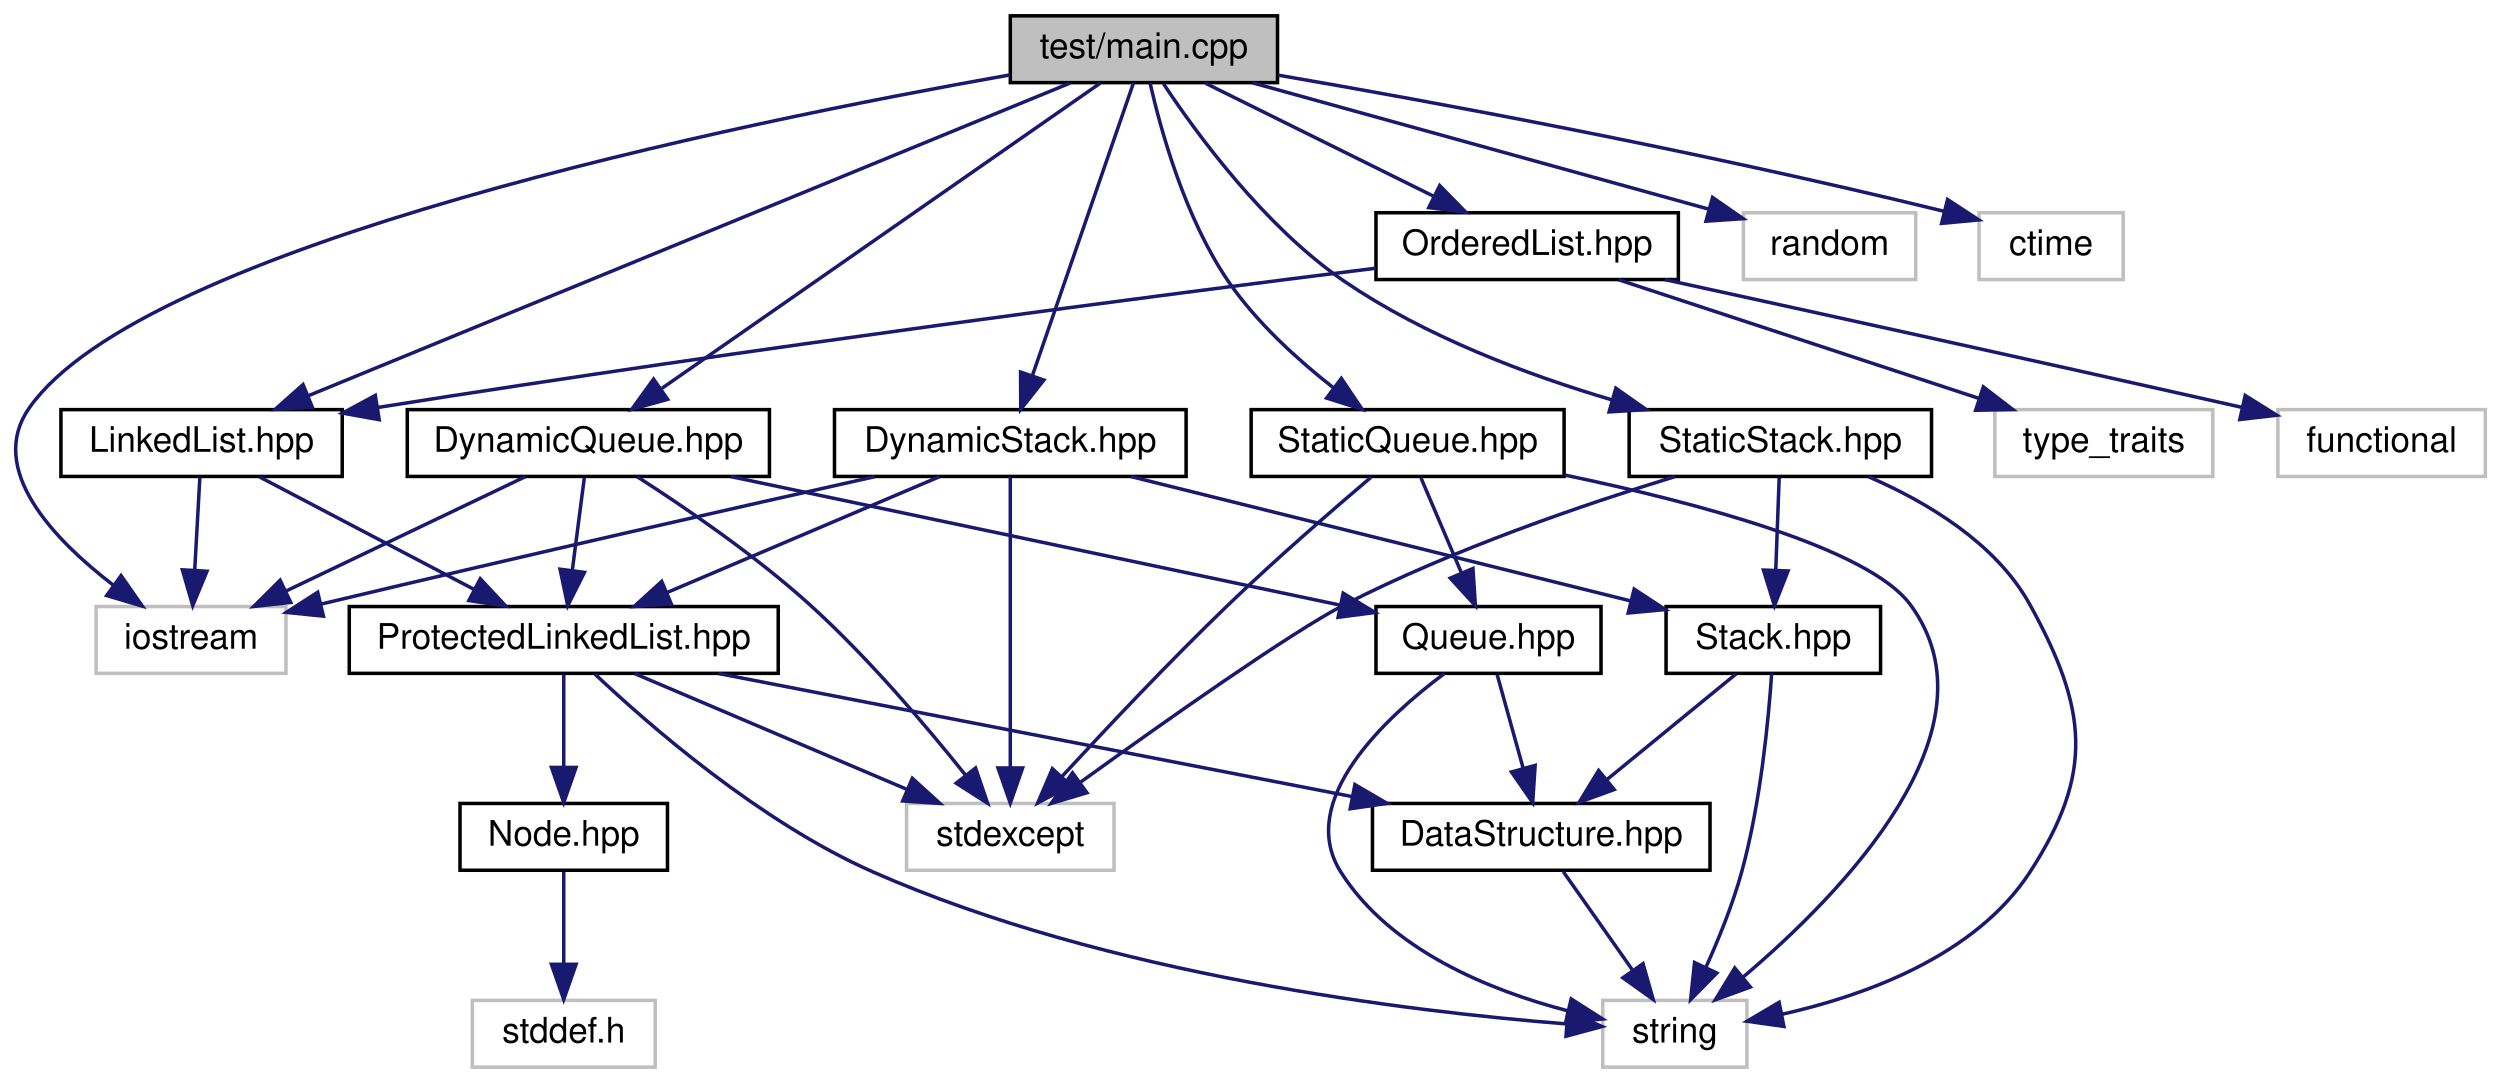
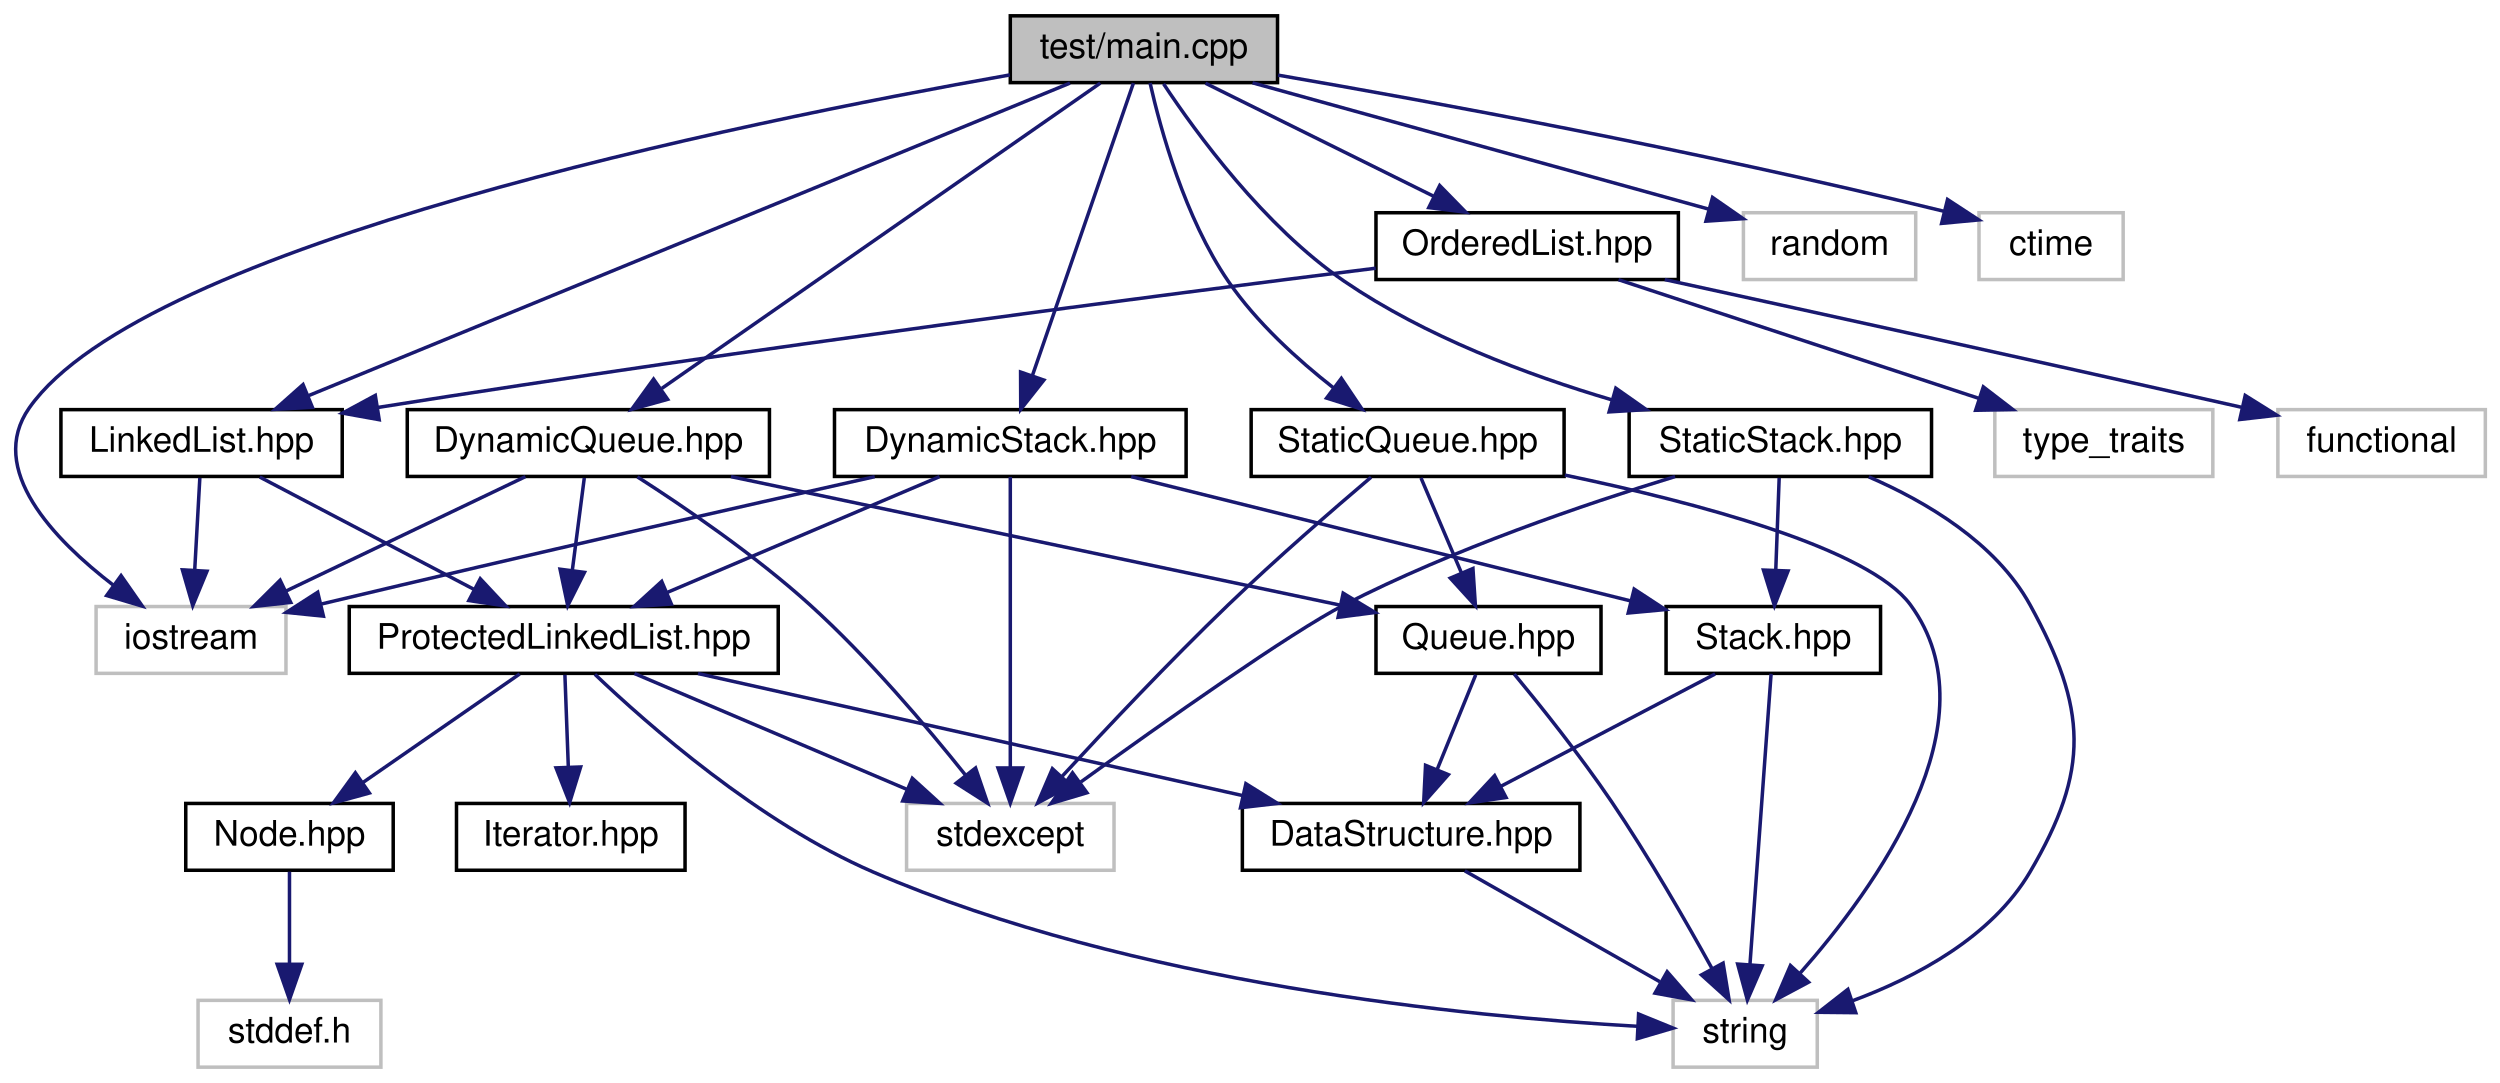
<svg xmlns="http://www.w3.org/2000/svg" xmlns:xlink="http://www.w3.org/1999/xlink" width="711pt" height="308pt" viewBox="0.00 0.00 710.65 308.00">
  <g id="graph0" class="graph" transform="scale(1 1) rotate(0) translate(4 304)">
    <g id="node1" class="node">
      <polygon fill="#bfbfbf" stroke="black" points="283.153,-280.5 283.153,-299.5 359.153,-299.5 359.153,-280.5 283.153,-280.5" />
      <text text-anchor="middle" x="321.153" y="-287.5" font-family="Helvetica,sans-Serif" font-size="10.00">test/main.cpp</text>
    </g>
    <g id="node2" class="node">
      <polygon fill="none" stroke="#bfbfbf" points="23.153,-112.5 23.153,-131.5 77.153,-131.5 77.153,-112.5 23.153,-112.5" />
      <text text-anchor="middle" x="50.153" y="-119.5" font-family="Helvetica,sans-Serif" font-size="10.00">iostream</text>
    </g>
    <g id="edge1" class="edge">
      <path fill="none" stroke="midnightblue" d="M283.025,-282.696C206.079,-269.098 36.759,-234.448 4.153,-188 -8.065,-170.594 11.01,-150.637 28.182,-137.479" />
      <polygon fill="midnightblue" stroke="midnightblue" points="30.255,-140.299 36.313,-131.607 26.157,-134.624 30.255,-140.299" />
    </g>
    <g id="node3" class="node">
      <polygon fill="none" stroke="#bfbfbf" points="491.653,-224.5 491.653,-243.5 540.653,-243.5 540.653,-224.5 491.653,-224.5" />
      <text text-anchor="middle" x="516.153" y="-231.5" font-family="Helvetica,sans-Serif" font-size="10.00">random</text>
    </g>
    <g id="edge2" class="edge">
      <path fill="none" stroke="midnightblue" d="M352.052,-280.444C387.39,-270.657 445.089,-254.679 481.809,-244.511" />
      <polygon fill="midnightblue" stroke="midnightblue" points="482.871,-247.849 491.574,-241.807 481.002,-241.102 482.871,-247.849" />
    </g>
    <g id="node4" class="node">
      <polygon fill="none" stroke="#bfbfbf" points="558.653,-224.5 558.653,-243.5 599.653,-243.5 599.653,-224.5 558.653,-224.5" />
      <text text-anchor="middle" x="579.153" y="-231.5" font-family="Helvetica,sans-Serif" font-size="10.00">ctime</text>
    </g>
    <g id="edge3" class="edge">
      <path fill="none" stroke="midnightblue" d="M359.323,-282.629C402.853,-275.108 476.316,-261.639 548.813,-243.879" />
      <polygon fill="midnightblue" stroke="midnightblue" points="549.704,-247.264 558.569,-241.461 548.02,-240.469 549.704,-247.264" />
    </g>
    <g id="node5" class="node">
      <g id="a_node5">
        <a xlink:href="DynamicStack_8hpp.html" target="_top" xlink:title="DynamicStack.hpp">
          <polygon fill="none" stroke="black" points="233.153,-168.5 233.153,-187.5 333.153,-187.5 333.153,-168.5 233.153,-168.5" />
          <text text-anchor="middle" x="283.153" y="-175.5" font-family="Helvetica,sans-Serif" font-size="10.00">DynamicStack.hpp</text>
        </a>
      </g>
    </g>
    <g id="edge4" class="edge">
      <path fill="none" stroke="midnightblue" d="M318.172,-280.368C312.012,-262.537 297.765,-221.295 289.465,-197.272" />
      <polygon fill="midnightblue" stroke="midnightblue" points="292.695,-195.9 286.121,-187.591 286.078,-198.186 292.695,-195.9" />
    </g>
-     <g id="node13" class="node">
-       <g id="a_node13">
+     <g id="node14" class="node">
+       <g id="a_node14">
        <a xlink:href="StaticQueue_8hpp.html" target="_top" xlink:title="StaticQueue.hpp">
          <polygon fill="none" stroke="black" points="351.653,-168.5 351.653,-187.5 440.653,-187.5 440.653,-168.5 351.653,-168.5" />
          <text text-anchor="middle" x="396.153" y="-175.5" font-family="Helvetica,sans-Serif" font-size="10.00">StaticQueue.hpp</text>
        </a>
      </g>
    </g>
-     <g id="edge17" class="edge">
+     <g id="edge18" class="edge">
      <path fill="none" stroke="midnightblue" d="M322.908,-280.373C325.868,-267.294 332.778,-242.06 345.153,-224 353.184,-212.281 364.931,-201.638 375.127,-193.648" />
      <polygon fill="midnightblue" stroke="midnightblue" points="377.304,-196.39 383.212,-187.595 373.109,-190.786 377.304,-196.39" />
    </g>
-     <g id="node15" class="node">
-       <g id="a_node15">
+     <g id="node16" class="node">
+       <g id="a_node16">
        <a xlink:href="StaticStack_8hpp.html" target="_top" xlink:title="StaticStack.hpp">
          <polygon fill="none" stroke="black" points="459.153,-168.5 459.153,-187.5 545.153,-187.5 545.153,-168.5 459.153,-168.5" />
          <text text-anchor="middle" x="502.153" y="-175.5" font-family="Helvetica,sans-Serif" font-size="10.00">StaticStack.hpp</text>
        </a>
      </g>
    </g>
-     <g id="edge23" class="edge">
+     <g id="edge24" class="edge">
      <path fill="none" stroke="midnightblue" d="M326.733,-280.165C335.882,-266.344 355.353,-239.582 378.153,-224 401.087,-208.327 430.124,-197.404 454.333,-190.249" />
      <polygon fill="midnightblue" stroke="midnightblue" points="455.367,-193.593 464.036,-187.503 453.46,-186.858 455.367,-193.593" />
    </g>
-     <g id="node16" class="node">
-       <g id="a_node16">
+     <g id="node17" class="node">
+       <g id="a_node17">
        <a xlink:href="DynamicQueue_8hpp.html" target="_top" xlink:title="DynamicQueue.hpp">
          <polygon fill="none" stroke="black" points="111.653,-168.5 111.653,-187.5 214.653,-187.5 214.653,-168.5 111.653,-168.5" />
          <text text-anchor="middle" x="163.153" y="-175.5" font-family="Helvetica,sans-Serif" font-size="10.00">DynamicQueue.hpp</text>
        </a>
      </g>
    </g>
-     <g id="edge27" class="edge">
+     <g id="edge28" class="edge">
      <path fill="none" stroke="midnightblue" d="M308.755,-280.368C281.758,-261.573 217.403,-216.768 184.029,-193.533" />
      <polygon fill="midnightblue" stroke="midnightblue" points="185.701,-190.433 175.494,-187.591 181.701,-196.178 185.701,-190.433" />
    </g>
-     <g id="node17" class="node">
-       <g id="a_node17">
+     <g id="node18" class="node">
+       <g id="a_node18">
        <a xlink:href="LinkedList_8hpp.html" target="_top" xlink:title="LinkedList.hpp">
          <polygon fill="none" stroke="black" points="13.153,-168.5 13.153,-187.5 93.153,-187.5 93.153,-168.5 13.153,-168.5" />
          <text text-anchor="middle" x="53.153" y="-175.5" font-family="Helvetica,sans-Serif" font-size="10.00">LinkedList.hpp</text>
        </a>
      </g>
    </g>
-     <g id="edge32" class="edge">
+     <g id="edge33" class="edge">
      <path fill="none" stroke="midnightblue" d="M300.124,-280.368C252.961,-261.01 138.583,-214.065 83.626,-191.507" />
      <polygon fill="midnightblue" stroke="midnightblue" points="84.665,-188.151 74.085,-187.591 82.007,-194.626 84.665,-188.151" />
    </g>
-     <g id="node18" class="node">
-       <g id="a_node18">
+     <g id="node19" class="node">
+       <g id="a_node19">
        <a xlink:href="OrderedList_8hpp.html" target="_top" xlink:title="OrderedList.hpp">
          <polygon fill="none" stroke="black" points="387.153,-224.5 387.153,-243.5 473.153,-243.5 473.153,-224.5 387.153,-224.5" />
          <text text-anchor="middle" x="430.153" y="-231.5" font-family="Helvetica,sans-Serif" font-size="10.00">OrderedList.hpp</text>
        </a>
      </g>
    </g>
-     <g id="edge35" class="edge">
+     <g id="edge36" class="edge">
      <path fill="none" stroke="midnightblue" d="M338.666,-280.324C356.226,-271.625 383.485,-258.12 403.685,-248.113" />
      <polygon fill="midnightblue" stroke="midnightblue" points="405.277,-251.23 412.684,-243.655 402.17,-244.958 405.277,-251.23" />
    </g>
    <g id="edge6" class="edge">
      <path fill="none" stroke="midnightblue" d="M244.596,-168.437C206.938,-160.019 147.744,-146.644 87.358,-132.253" />
      <polygon fill="midnightblue" stroke="midnightblue" points="87.805,-128.761 77.266,-129.841 86.178,-135.57 87.805,-128.761" />
    </g>
    <g id="node6" class="node">
      <polygon fill="none" stroke="#bfbfbf" points="253.653,-56.5 253.653,-75.5 312.653,-75.5 312.653,-56.5 253.653,-56.5" />
      <text text-anchor="middle" x="283.153" y="-63.5" font-family="Helvetica,sans-Serif" font-size="10.00">stdexcept</text>
    </g>
    <g id="edge5" class="edge">
      <path fill="none" stroke="midnightblue" d="M283.153,-168.368C283.153,-150.617 283.153,-109.666 283.153,-85.597" />
      <polygon fill="midnightblue" stroke="midnightblue" points="286.654,-85.591 283.153,-75.591 279.654,-85.591 286.654,-85.591" />
    </g>
    <g id="node7" class="node">
      <g id="a_node7">
        <a xlink:href="Stack_8hpp.html" target="_top" xlink:title="Stack.hpp">
          <polygon fill="none" stroke="black" points="469.653,-112.5 469.653,-131.5 530.653,-131.5 530.653,-112.5 469.653,-112.5" />
          <text text-anchor="middle" x="500.153" y="-119.5" font-family="Helvetica,sans-Serif" font-size="10.00">Stack.hpp</text>
        </a>
      </g>
    </g>
    <g id="edge7" class="edge">
      <path fill="none" stroke="midnightblue" d="M317.538,-168.444C356.098,-158.848 418.581,-143.299 459.522,-133.111" />
      <polygon fill="midnightblue" stroke="midnightblue" points="460.58,-136.455 469.439,-130.643 458.889,-129.662 460.58,-136.455" />
    </g>
    <g id="node10" class="node">
      <g id="a_node10">
        <a xlink:href="ProtectedLinkedList_8hpp.html" target="_top" xlink:title="ProtectedLinkedList.hpp">
          <polygon fill="none" stroke="black" points="95.153,-112.5 95.153,-131.5 217.153,-131.5 217.153,-112.5 95.153,-112.5" />
          <text text-anchor="middle" x="156.153" y="-119.5" font-family="Helvetica,sans-Serif" font-size="10.00">ProtectedLinkedList.hpp</text>
        </a>
      </g>
    </g>
    <g id="edge11" class="edge">
      <path fill="none" stroke="midnightblue" d="M263.03,-168.444C242.129,-159.557 209.219,-145.563 185.437,-135.451" />
      <polygon fill="midnightblue" stroke="midnightblue" points="186.755,-132.208 176.183,-131.516 184.016,-138.65 186.755,-132.208" />
    </g>
    <g id="node8" class="node">
-       <polygon fill="none" stroke="#bfbfbf" points="451.653,-0.5 451.653,-19.5 492.653,-19.5 492.653,-0.5 451.653,-0.5" />
-       <text text-anchor="middle" x="472.153" y="-7.5" font-family="Helvetica,sans-Serif" font-size="10.00">string</text>
+       <polygon fill="none" stroke="#bfbfbf" points="471.653,-0.5 471.653,-19.5 512.653,-19.5 512.653,-0.5 471.653,-0.5" />
+       <text text-anchor="middle" x="492.153" y="-7.5" font-family="Helvetica,sans-Serif" font-size="10.00">string</text>
    </g>
    <g id="edge8" class="edge">
-       <path fill="none" stroke="midnightblue" d="M499.683,-112.443C498.833,-99.874 496.594,-75.771 491.153,-56 488.622,-46.802 484.646,-36.997 480.984,-28.896" />
-       <polygon fill="midnightblue" stroke="midnightblue" points="484.084,-27.264 476.646,-19.719 477.756,-30.256 484.084,-27.264" />
+       <path fill="none" stroke="midnightblue" d="M499.526,-112.368C498.235,-94.617 495.256,-53.666 493.506,-29.597" />
+       <polygon fill="midnightblue" stroke="midnightblue" points="496.994,-29.311 492.778,-19.591 490.013,-29.819 496.994,-29.311" />
    </g>
    <g id="node9" class="node">
      <g id="a_node9">
        <a xlink:href="DataStructure_8hpp.html" target="_top" xlink:title="DataStructure.hpp">
-           <polygon fill="none" stroke="black" points="386.153,-56.5 386.153,-75.5 482.153,-75.5 482.153,-56.5 386.153,-56.5" />
-           <text text-anchor="middle" x="434.153" y="-63.5" font-family="Helvetica,sans-Serif" font-size="10.00">DataStructure.hpp</text>
+           <polygon fill="none" stroke="black" points="349.153,-56.5 349.153,-75.5 445.153,-75.5 445.153,-56.5 349.153,-56.5" />
+           <text text-anchor="middle" x="397.153" y="-63.5" font-family="Helvetica,sans-Serif" font-size="10.00">DataStructure.hpp</text>
        </a>
      </g>
    </g>
    <g id="edge9" class="edge">
-       <path fill="none" stroke="midnightblue" d="M489.549,-112.324C479.697,-104.263 464.802,-92.076 452.938,-82.37" />
-       <polygon fill="midnightblue" stroke="midnightblue" points="454.906,-79.457 444.95,-75.834 450.474,-84.875 454.906,-79.457" />
+       <path fill="none" stroke="midnightblue" d="M483.605,-112.324C467.162,-103.703 441.719,-90.364 422.685,-80.385" />
+       <polygon fill="midnightblue" stroke="midnightblue" points="424.143,-77.198 413.661,-75.654 420.893,-83.398 424.143,-77.198" />
    </g>
    <g id="edge10" class="edge">
-       <path fill="none" stroke="midnightblue" d="M440.428,-56.083C445.796,-48.455 453.671,-37.264 460.232,-27.941" />
-       <polygon fill="midnightblue" stroke="midnightblue" points="463.103,-29.943 465.995,-19.751 457.378,-25.915 463.103,-29.943" />
+       <path fill="none" stroke="midnightblue" d="M412.417,-56.324C427.375,-47.822 450.408,-34.729 467.88,-24.797" />
+       <polygon fill="midnightblue" stroke="midnightblue" points="469.964,-27.639 476.928,-19.654 466.505,-21.553 469.964,-27.639" />
    </g>
    <g id="edge13" class="edge">
      <path fill="none" stroke="midnightblue" d="M176.277,-112.444C197.178,-103.557 230.088,-89.563 253.87,-79.451" />
      <polygon fill="midnightblue" stroke="midnightblue" points="255.291,-82.65 263.124,-75.516 252.552,-76.209 255.291,-82.65" />
    </g>
    <g id="edge12" class="edge">
-       <path fill="none" stroke="midnightblue" d="M165.044,-112.277C180.023,-98.112 211.832,-70.261 244.153,-56 310.622,-26.673 396.386,-16.339 441.417,-12.788" />
-       <polygon fill="midnightblue" stroke="midnightblue" points="441.712,-16.276 451.431,-12.059 441.203,-9.295 441.712,-16.276" />
+       <path fill="none" stroke="midnightblue" d="M165.02,-112.221C179.963,-97.976 211.723,-70.012 244.153,-56 317.91,-24.132 413.443,-14.829 461.573,-12.115" />
+       <polygon fill="midnightblue" stroke="midnightblue" points="461.839,-15.606 471.649,-11.606 461.485,-8.615 461.839,-15.606" />
    </g>
    <g id="edge16" class="edge">
-       <path fill="none" stroke="midnightblue" d="M200.203,-112.444C249.005,-102.964 327.717,-87.675 380.183,-77.484" />
-       <polygon fill="midnightblue" stroke="midnightblue" points="381.16,-80.859 390.31,-75.516 379.826,-73.987 381.16,-80.859" />
+       <path fill="none" stroke="midnightblue" d="M194.341,-112.444C236.294,-103.043 303.747,-87.929 349.224,-77.739" />
+       <polygon fill="midnightblue" stroke="midnightblue" points="350.152,-81.118 359.145,-75.516 348.622,-74.288 350.152,-81.118" />
    </g>
    <g id="node11" class="node">
      <g id="a_node11">
        <a xlink:href="Node_8hpp.html" target="_top" xlink:title="Node.hpp">
-           <polygon fill="none" stroke="black" points="126.653,-56.5 126.653,-75.5 185.653,-75.5 185.653,-56.5 126.653,-56.5" />
-           <text text-anchor="middle" x="156.153" y="-63.5" font-family="Helvetica,sans-Serif" font-size="10.00">Node.hpp</text>
+           <polygon fill="none" stroke="black" points="48.653,-56.5 48.653,-75.5 107.653,-75.5 107.653,-56.5 48.653,-56.5" />
+           <text text-anchor="middle" x="78.153" y="-63.5" font-family="Helvetica,sans-Serif" font-size="10.00">Node.hpp</text>
        </a>
      </g>
    </g>
    <g id="edge14" class="edge">
-       <path fill="none" stroke="midnightblue" d="M156.153,-112.083C156.153,-105.006 156.153,-94.861 156.153,-85.987" />
-       <polygon fill="midnightblue" stroke="midnightblue" points="159.654,-85.751 156.153,-75.751 152.654,-85.751 159.654,-85.751" />
+       <path fill="none" stroke="midnightblue" d="M143.621,-112.324C131.567,-103.979 113.127,-91.212 98.885,-81.352" />
+       <polygon fill="midnightblue" stroke="midnightblue" points="100.869,-78.469 90.654,-75.654 96.884,-84.224 100.869,-78.469" />
+     </g>
+     <g id="node13" class="node">
+       <g id="a_node13">
+         <a xlink:href="Iterator_8hpp.html" target="_top" xlink:title="Iterator.hpp">
+           <polygon fill="none" stroke="black" points="125.653,-56.5 125.653,-75.5 190.653,-75.5 190.653,-56.5 125.653,-56.5" />
+           <text text-anchor="middle" x="158.153" y="-63.5" font-family="Helvetica,sans-Serif" font-size="10.00">Iterator.hpp</text>
+         </a>
+       </g>
+     </g>
+     <g id="edge17" class="edge">
+       <path fill="none" stroke="midnightblue" d="M156.484,-112.083C156.746,-105.006 157.122,-94.861 157.45,-85.987" />
+       <polygon fill="midnightblue" stroke="midnightblue" points="160.957,-85.874 157.829,-75.751 153.961,-85.615 160.957,-85.874" />
    </g>
    <g id="node12" class="node">
-       <polygon fill="none" stroke="#bfbfbf" points="130.153,-0.5 130.153,-19.5 182.153,-19.5 182.153,-0.5 130.153,-0.5" />
-       <text text-anchor="middle" x="156.153" y="-7.5" font-family="Helvetica,sans-Serif" font-size="10.00">stddef.h</text>
+       <polygon fill="none" stroke="#bfbfbf" points="52.153,-0.5 52.153,-19.5 104.153,-19.5 104.153,-0.5 52.153,-0.5" />
+       <text text-anchor="middle" x="78.153" y="-7.5" font-family="Helvetica,sans-Serif" font-size="10.00">stddef.h</text>
    </g>
    <g id="edge15" class="edge">
-       <path fill="none" stroke="midnightblue" d="M156.153,-56.083C156.153,-49.006 156.153,-38.861 156.153,-29.986" />
-       <polygon fill="midnightblue" stroke="midnightblue" points="159.654,-29.751 156.153,-19.751 152.654,-29.751 159.654,-29.751" />
-     </g>
-     <g id="edge18" class="edge">
+       <path fill="none" stroke="midnightblue" d="M78.153,-56.083C78.153,-49.006 78.153,-38.861 78.153,-29.986" />
+       <polygon fill="midnightblue" stroke="midnightblue" points="81.653,-29.751 78.153,-19.751 74.653,-29.751 81.653,-29.751" />
+     </g>
+     <g id="edge19" class="edge">
      <path fill="none" stroke="midnightblue" d="M385.761,-168.287C375.287,-159.401 358.769,-145.098 345.153,-132 328.4,-115.884 310.136,-96.498 297.801,-83.114" />
      <polygon fill="midnightblue" stroke="midnightblue" points="300.289,-80.649 290.953,-75.639 295.127,-85.377 300.289,-80.649" />
    </g>
-     <g id="edge19" class="edge">
-       <path fill="none" stroke="midnightblue" d="M440.887,-168.881C478.278,-161.076 527.337,-148.106 539.153,-132 565.156,-96.558 519.71,-49.931 491.703,-26.238" />
-       <polygon fill="midnightblue" stroke="midnightblue" points="493.624,-23.288 483.669,-19.66 489.189,-28.703 493.624,-23.288" />
-     </g>
-     <g id="node14" class="node">
-       <g id="a_node14">
+     <g id="edge20" class="edge">
+       <path fill="none" stroke="midnightblue" d="M440.887,-168.881C478.278,-161.076 527.337,-148.106 539.153,-132 563.467,-98.86 529.281,-51.526 507.61,-27.042" />
+       <polygon fill="midnightblue" stroke="midnightblue" points="510.183,-24.669 500.843,-19.668 505.026,-29.403 510.183,-24.669" />
+     </g>
+     <g id="node15" class="node">
+       <g id="a_node15">
        <a xlink:href="Queue_8hpp.html" target="_top" xlink:title="Queue.hpp">
          <polygon fill="none" stroke="black" points="387.153,-112.5 387.153,-131.5 451.153,-131.5 451.153,-112.5 387.153,-112.5" />
          <text text-anchor="middle" x="419.153" y="-119.5" font-family="Helvetica,sans-Serif" font-size="10.00">Queue.hpp</text>
        </a>
      </g>
    </g>
-     <g id="edge20" class="edge">
+     <g id="edge21" class="edge">
      <path fill="none" stroke="midnightblue" d="M399.951,-168.083C403.066,-160.77 407.576,-150.181 411.443,-141.103" />
      <polygon fill="midnightblue" stroke="midnightblue" points="414.728,-142.323 415.426,-131.751 408.287,-139.58 414.728,-142.323" />
    </g>
-     <g id="edge21" class="edge">
-       <path fill="none" stroke="midnightblue" d="M406.55,-112.412C389.951,-100.004 364.293,-76.322 377.153,-56 391.223,-33.767 419.574,-22.304 441.66,-16.532" />
-       <polygon fill="midnightblue" stroke="midnightblue" points="442.665,-19.891 451.6,-14.197 441.065,-13.076 442.665,-19.891" />
-     </g>
    <g id="edge22" class="edge">
-       <path fill="none" stroke="midnightblue" d="M421.63,-112.083C423.64,-104.849 426.54,-94.409 429.043,-85.397" />
-       <polygon fill="midnightblue" stroke="midnightblue" points="432.418,-86.323 431.723,-75.751 425.674,-84.45 432.418,-86.323" />
-     </g>
-     <g id="edge24" class="edge">
+       <path fill="none" stroke="midnightblue" d="M426.483,-112.294C433.824,-103.414 445.277,-89.114 454.153,-76 464.663,-60.473 475.325,-41.94 482.67,-28.643" />
+       <polygon fill="midnightblue" stroke="midnightblue" points="485.868,-30.088 487.582,-19.633 479.722,-26.738 485.868,-30.088" />
+     </g>
+     <g id="edge23" class="edge">
+       <path fill="none" stroke="midnightblue" d="M415.521,-112.083C412.541,-104.77 408.227,-94.181 404.529,-85.103" />
+       <polygon fill="midnightblue" stroke="midnightblue" points="407.733,-83.691 400.719,-75.751 401.25,-86.333 407.733,-83.691" />
+     </g>
+     <g id="edge25" class="edge">
      <path fill="none" stroke="midnightblue" d="M472.212,-168.467C446.534,-160.607 408.921,-147.787 378.153,-132 363.085,-124.268 326.323,-98.28 303.201,-81.6" />
      <polygon fill="midnightblue" stroke="midnightblue" points="304.949,-78.544 294.797,-75.514 300.843,-84.214 304.949,-78.544" />
    </g>
-     <g id="edge26" class="edge">
+     <g id="edge27" class="edge">
      <path fill="none" stroke="midnightblue" d="M501.823,-168.083C501.561,-161.006 501.185,-150.861 500.857,-141.986" />
      <polygon fill="midnightblue" stroke="midnightblue" points="504.345,-141.615 500.478,-131.751 497.35,-141.874 504.345,-141.615" />
    </g>
-     <g id="edge25" class="edge">
-       <path fill="none" stroke="midnightblue" d="M527.314,-168.378C543.573,-161.343 563.446,-149.645 573.153,-132 589.435,-102.405 591.546,-84.331 573.153,-56 557.674,-32.157 526.307,-20.841 502.612,-15.537" />
-       <polygon fill="midnightblue" stroke="midnightblue" points="503.165,-12.078 492.674,-13.556 501.797,-18.943 503.165,-12.078" />
-     </g>
-     <g id="edge29" class="edge">
+     <g id="edge26" class="edge">
+       <path fill="none" stroke="midnightblue" d="M527.314,-168.378C543.573,-161.343 563.446,-149.645 573.153,-132 589.435,-102.405 590.283,-85.112 573.153,-56 562.278,-37.516 540.763,-26.08 522.64,-19.364" />
+       <polygon fill="midnightblue" stroke="midnightblue" points="523.603,-15.995 513.009,-16.104 521.359,-22.626 523.603,-15.995" />
+     </g>
+     <g id="edge30" class="edge">
      <path fill="none" stroke="midnightblue" d="M145.248,-168.444C126.899,-159.675 98.148,-145.935 77.06,-135.858" />
      <polygon fill="midnightblue" stroke="midnightblue" points="78.507,-132.67 67.975,-131.516 75.488,-138.986 78.507,-132.67" />
    </g>
-     <g id="edge28" class="edge">
+     <g id="edge29" class="edge">
      <path fill="none" stroke="midnightblue" d="M177.112,-168.369C190.357,-159.877 210.507,-146.16 226.153,-132 242.768,-116.964 259.39,-97.359 270.36,-83.627" />
      <polygon fill="midnightblue" stroke="midnightblue" points="273.272,-85.585 276.696,-75.559 267.767,-81.262 273.272,-85.585" />
    </g>
-     <g id="edge31" class="edge">
+     <g id="edge32" class="edge">
      <path fill="none" stroke="midnightblue" d="M161.998,-168.083C161.07,-160.927 159.736,-150.635 158.576,-141.691" />
      <polygon fill="midnightblue" stroke="midnightblue" points="162.044,-141.218 157.288,-131.751 155.102,-142.118 162.044,-141.218" />
    </g>
-     <g id="edge30" class="edge">
+     <g id="edge31" class="edge">
      <path fill="none" stroke="midnightblue" d="M203.717,-168.444C251.003,-158.469 328.783,-142.062 376.816,-131.931" />
      <polygon fill="midnightblue" stroke="midnightblue" points="377.823,-135.295 386.885,-129.807 376.378,-128.446 377.823,-135.295" />
    </g>
-     <g id="edge33" class="edge">
+     <g id="edge34" class="edge">
      <path fill="none" stroke="midnightblue" d="M52.658,-168.083C52.265,-161.006 51.701,-150.861 51.208,-141.986" />
      <polygon fill="midnightblue" stroke="midnightblue" points="54.689,-141.542 50.64,-131.751 47.7,-141.93 54.689,-141.542" />
    </g>
-     <g id="edge34" class="edge">
+     <g id="edge35" class="edge">
      <path fill="none" stroke="midnightblue" d="M69.702,-168.324C86.145,-159.703 111.588,-146.364 130.622,-136.386" />
      <polygon fill="midnightblue" stroke="midnightblue" points="132.414,-139.398 139.646,-131.655 129.164,-133.198 132.414,-139.398" />
    </g>
-     <g id="edge36" class="edge">
+     <g id="edge37" class="edge">
      <path fill="none" stroke="midnightblue" d="M387.08,-227.722C326.197,-220.124 211.254,-205.27 103.325,-188.127" />
      <polygon fill="midnightblue" stroke="midnightblue" points="103.666,-184.638 93.239,-186.515 102.562,-191.55 103.666,-184.638" />
    </g>
-     <g id="node19" class="node">
+     <g id="node20" class="node">
      <polygon fill="none" stroke="#bfbfbf" points="563.153,-168.5 563.153,-187.5 625.153,-187.5 625.153,-168.5 563.153,-168.5" />
      <text text-anchor="middle" x="594.153" y="-175.5" font-family="Helvetica,sans-Serif" font-size="10.00">type_traits</text>
    </g>
-     <g id="edge37" class="edge">
+     <g id="edge38" class="edge">
      <path fill="none" stroke="midnightblue" d="M456.14,-224.444C483.849,-215.32 527.906,-200.813 558.769,-190.651" />
      <polygon fill="midnightblue" stroke="midnightblue" points="559.885,-193.968 568.289,-187.516 557.696,-187.32 559.885,-193.968" />
    </g>
-     <g id="node20" class="node">
+     <g id="node21" class="node">
      <polygon fill="none" stroke="#bfbfbf" points="643.653,-168.5 643.653,-187.5 702.653,-187.5 702.653,-168.5 643.653,-168.5" />
      <text text-anchor="middle" x="673.153" y="-175.5" font-family="Helvetica,sans-Serif" font-size="10.00">functional</text>
    </g>
-     <g id="edge38" class="edge">
+     <g id="edge39" class="edge">
      <path fill="none" stroke="midnightblue" d="M469.287,-224.486C508.286,-215.974 570.155,-202.401 633.221,-188.194" />
      <polygon fill="midnightblue" stroke="midnightblue" points="634.365,-191.524 643.35,-185.909 632.825,-184.695 634.365,-191.524" />
    </g>
  </g>
</svg>
